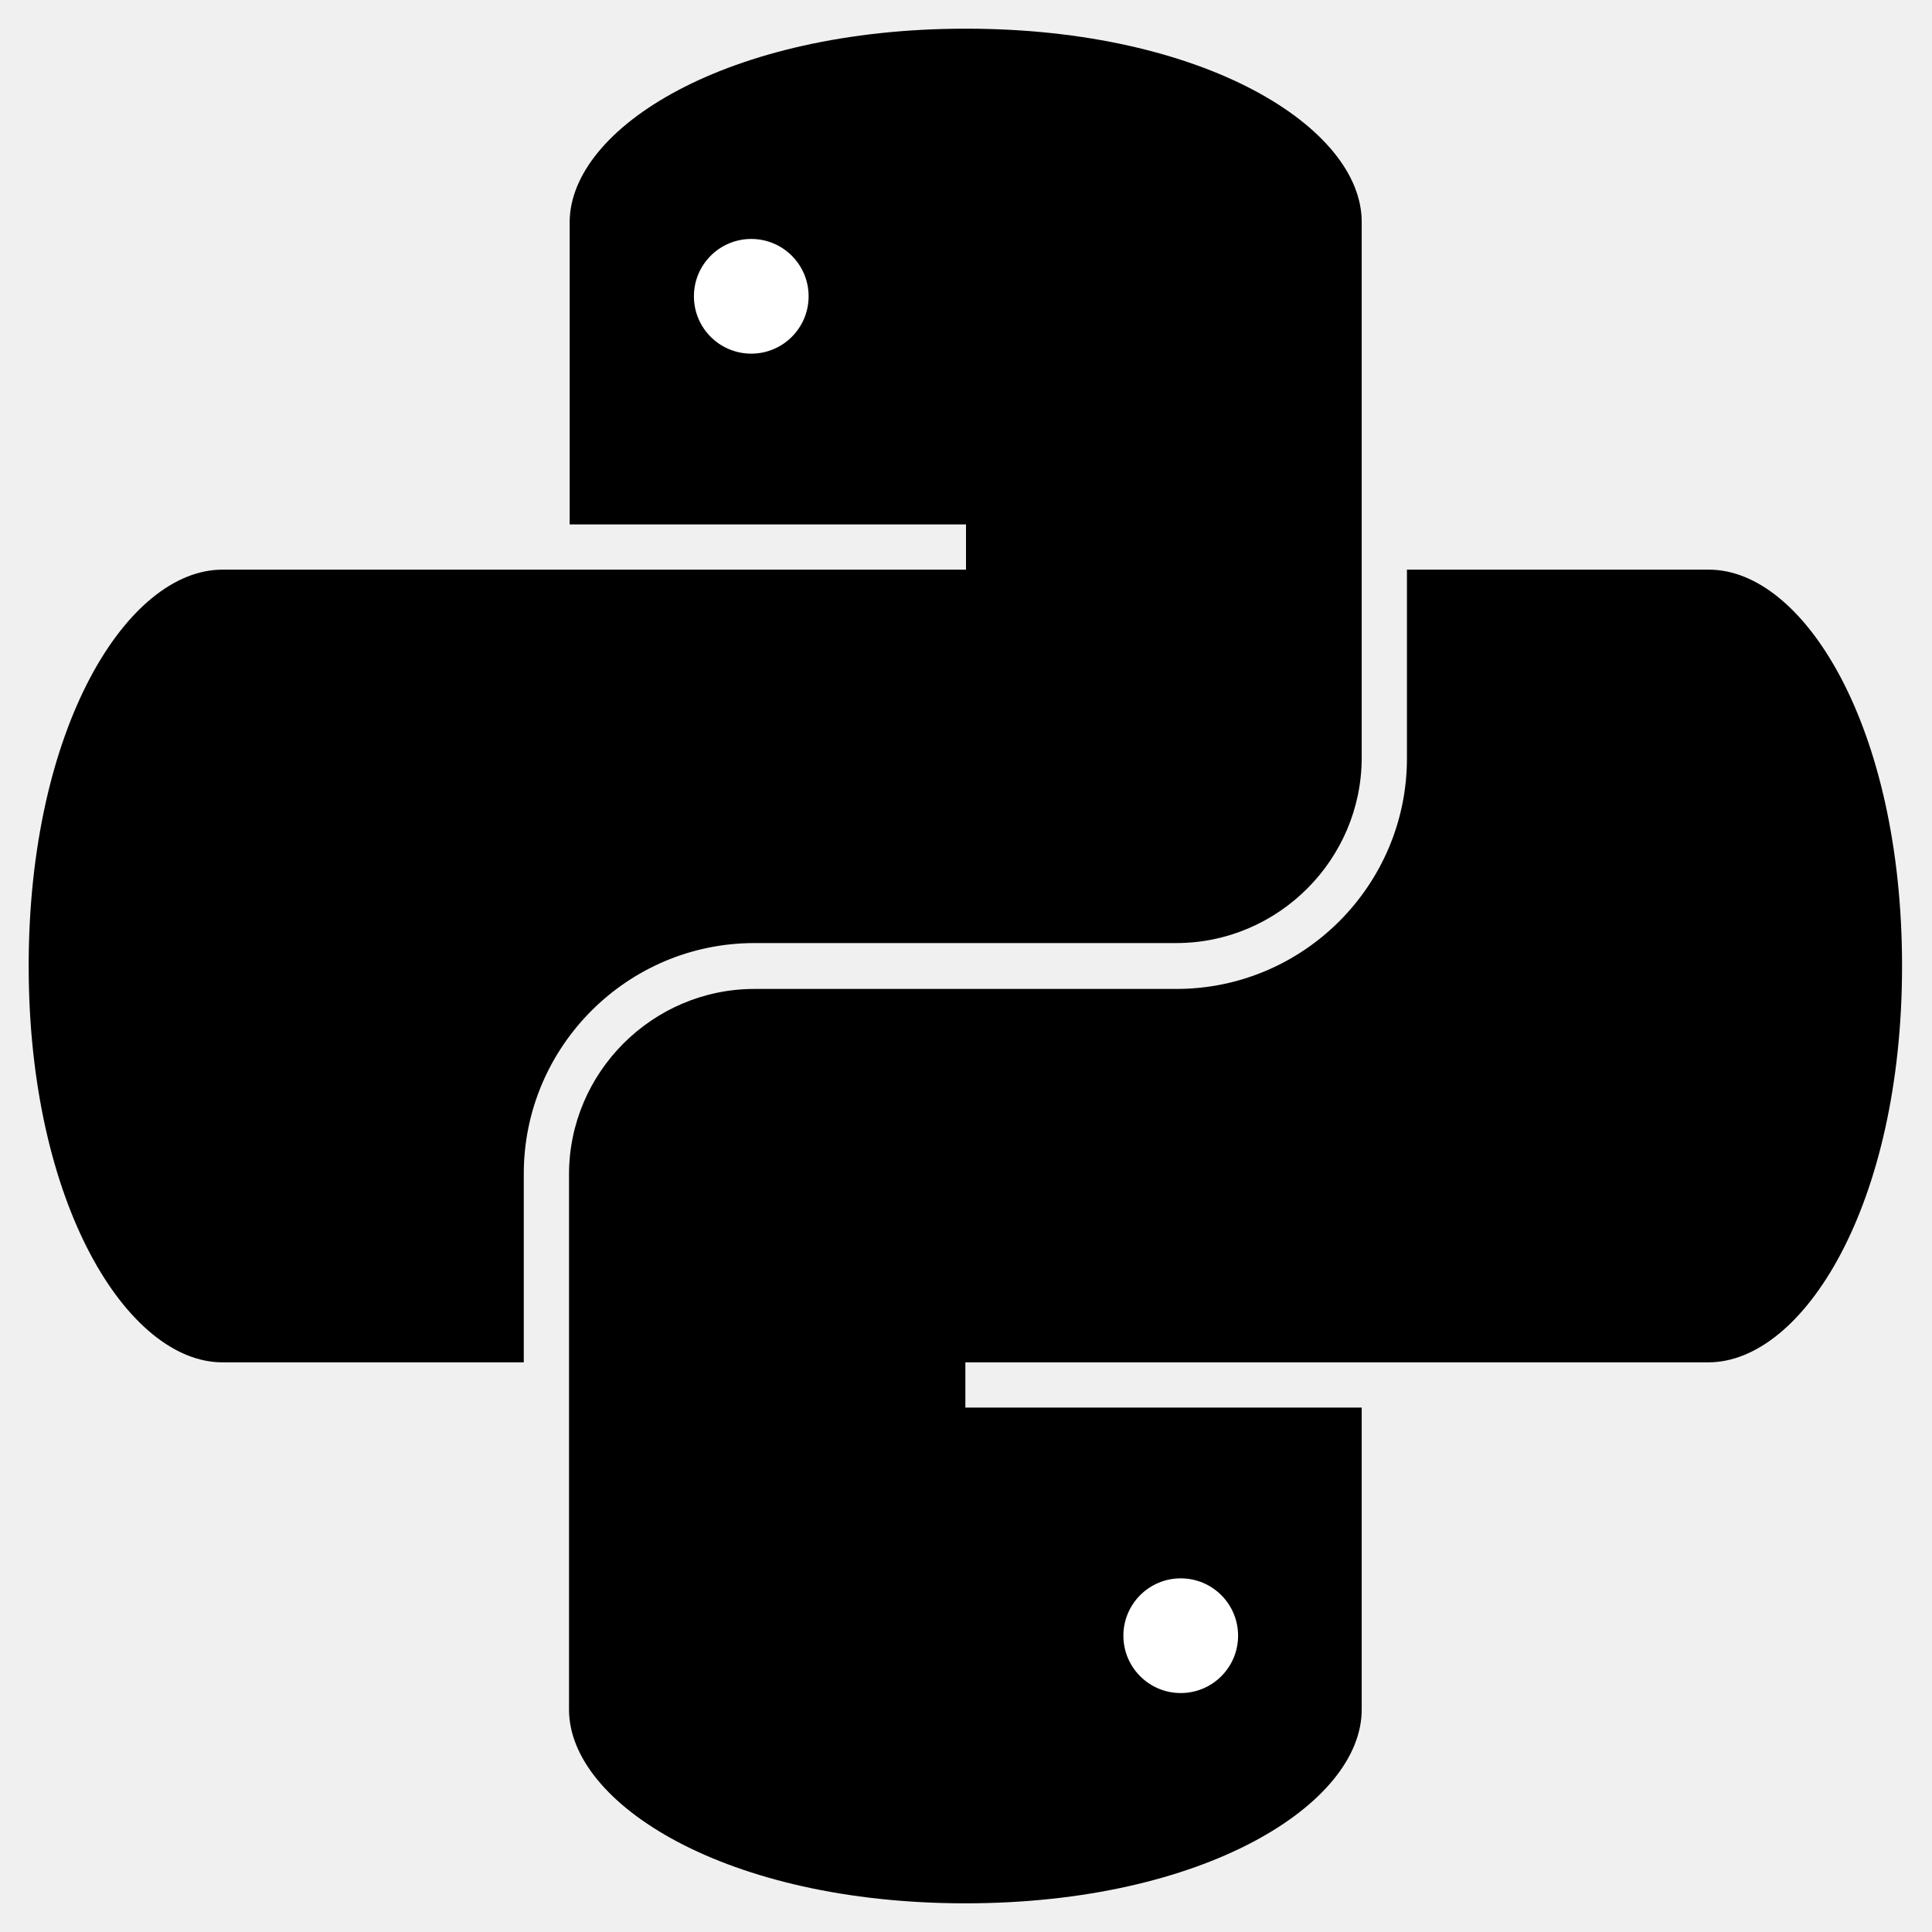
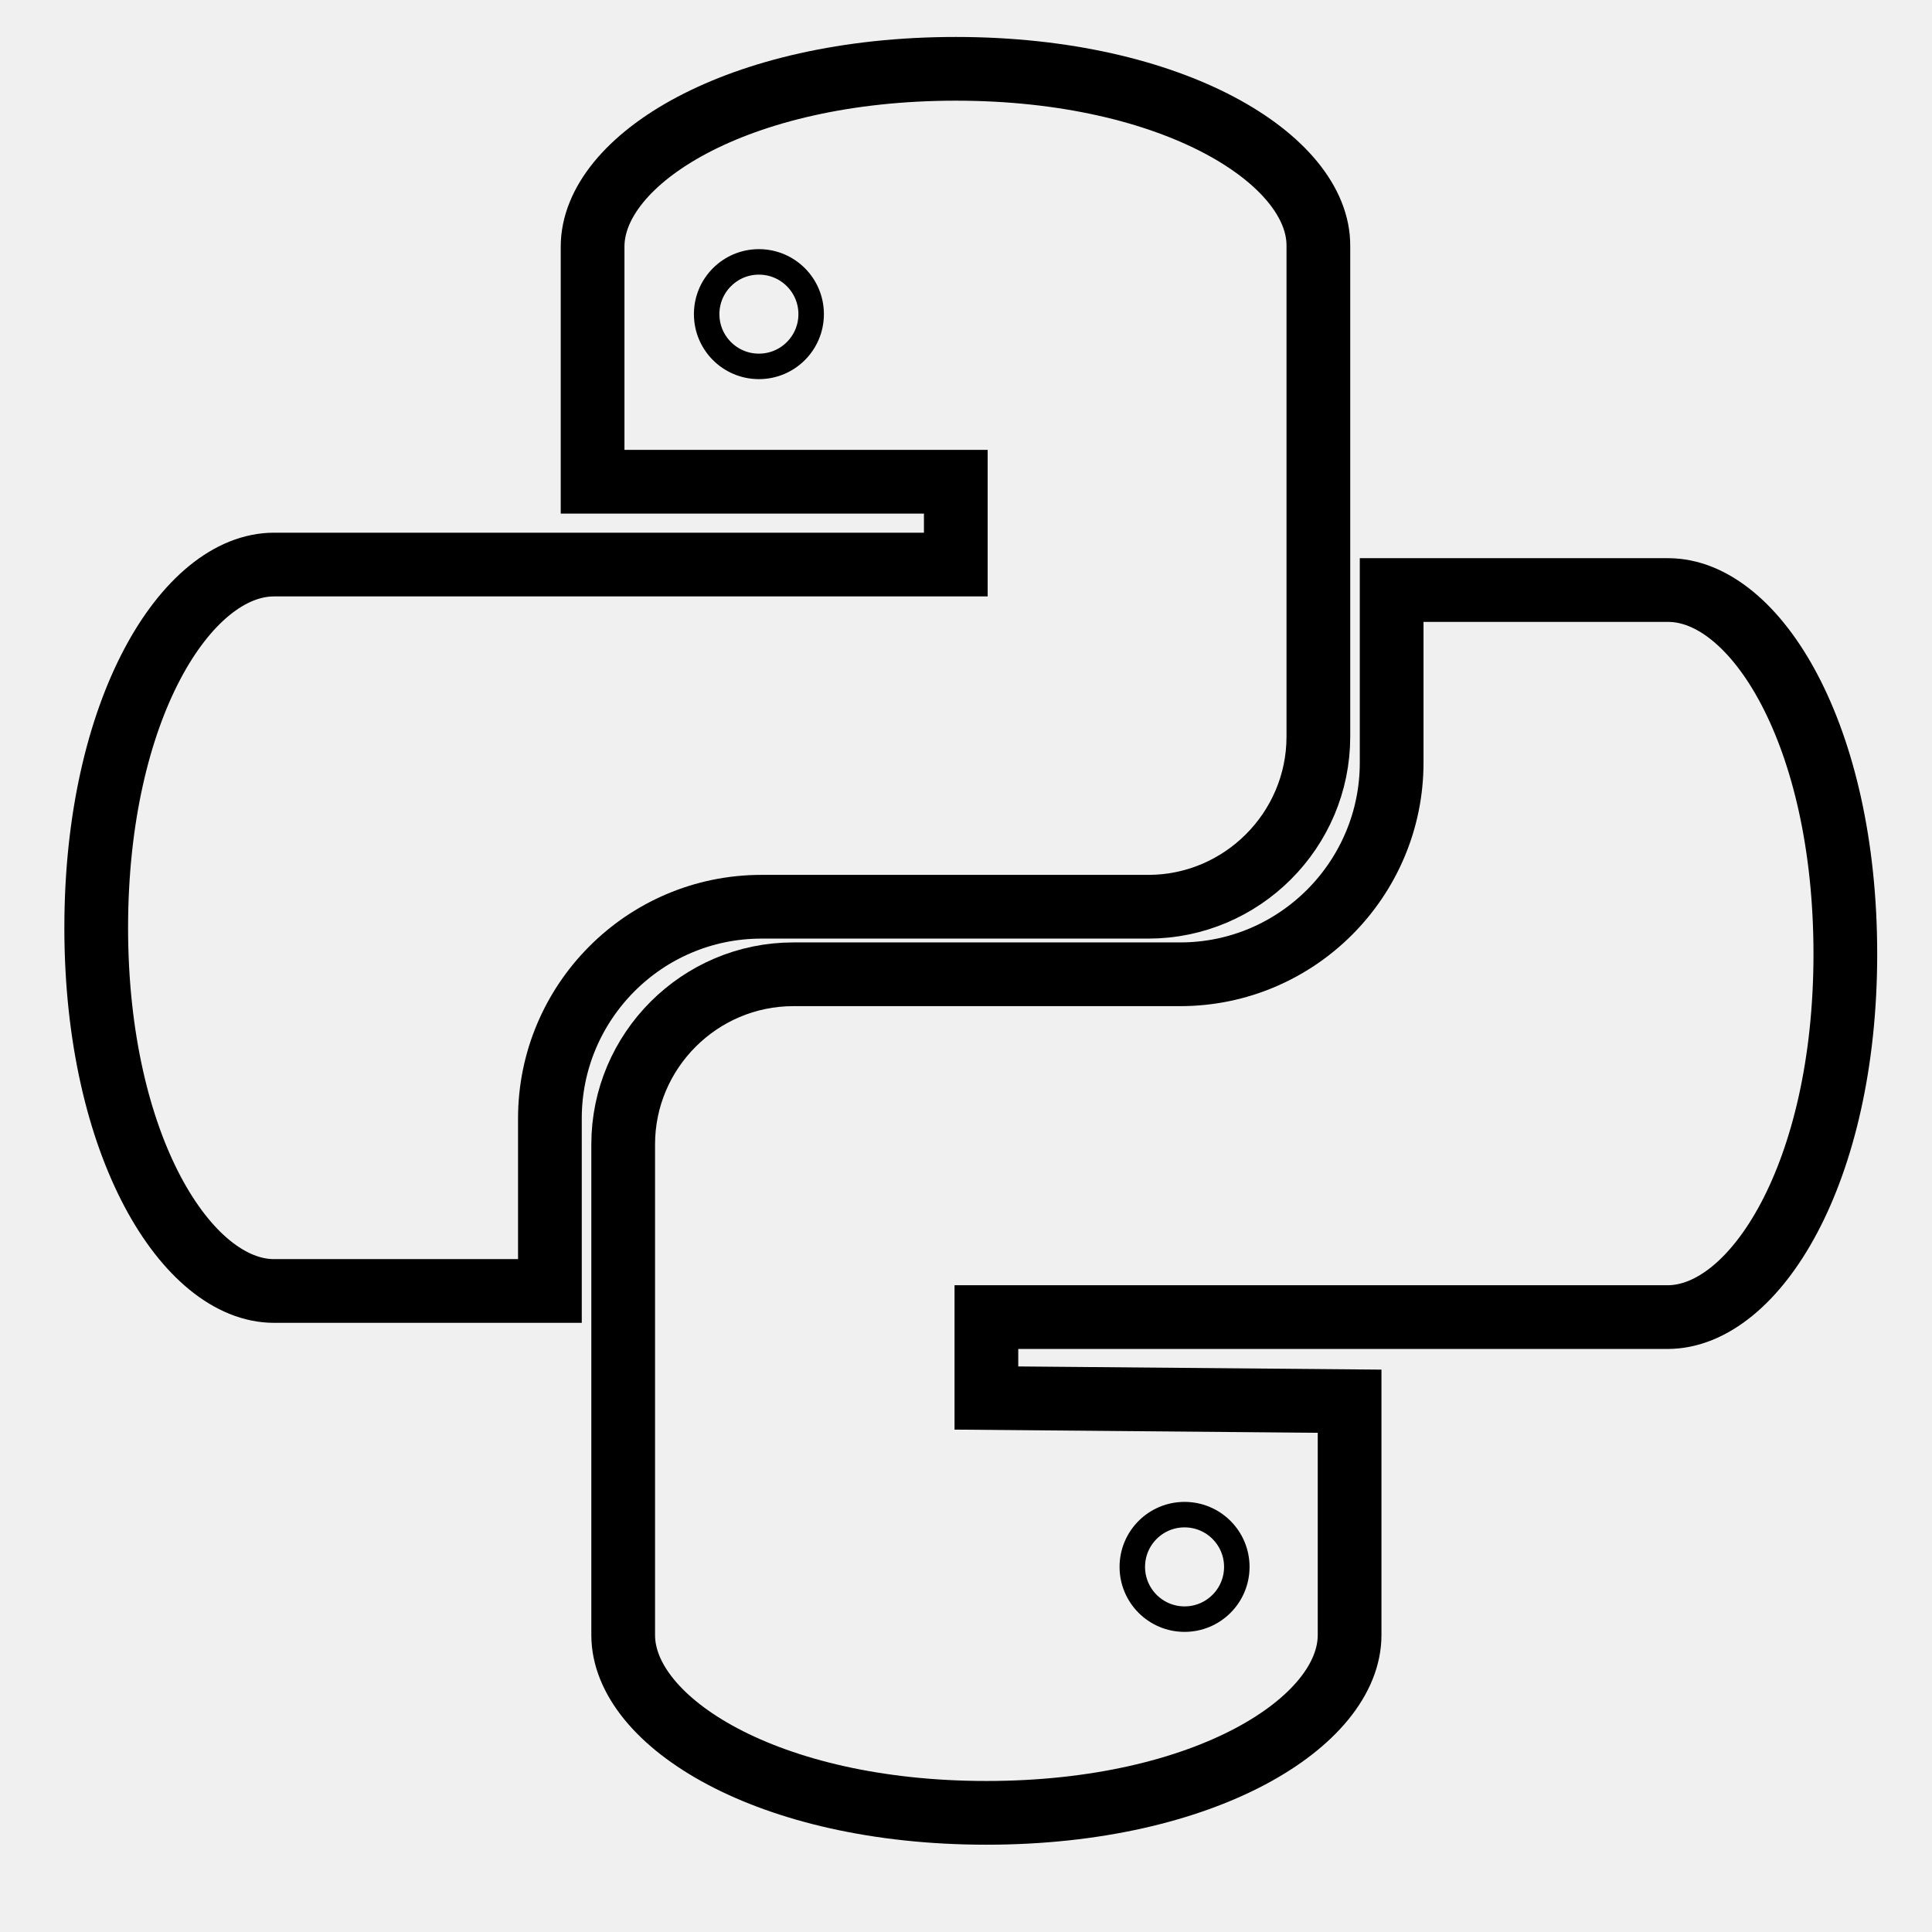
<svg xmlns="http://www.w3.org/2000/svg" version="1.1" id="Layer_1" x="0px" y="0px" viewBox="0 0 303.2 303.2" style="enable-background:new 0 0 303.2 303.2;" xml:space="preserve">
  <style type="text/css">
- 	.st0{fill:#FFFFFF;}
+ 	.st0{fill:none;stroke:#000000;stroke-width:10;stroke-miterlimit:10;}
+ 	.st1{fill:none;stroke:#000000;stroke-width:4;stroke-miterlimit:10;}
</style>
  <g>
    <g>
-       <path d="M151.6,4.5c-37.5,0-62.2,15.6-62.2,30.4v47.4h62.2v7.1H34.9c-14.9,0-30.4,24.7-30.4,62.2s15.6,62.2,30.4,62.2h47.3v-29.6    c0-19.9,16.2-36.2,36.2-36.2h66.2c16,0,29.1-13.1,29.1-29.1V67.8l0,0V34.9C213.8,20.1,189.1,4.5,151.6,4.5z" />
-       <circle class="st0" cx="117.9" cy="46.5" r="9" />
+       <path class="st0" d="M150,10.8c-34.4,0-57,14.3-57,27.9v36.9h57v13H43c-13.7,0-27.9,22.6-27.9,57s14.3,57,27.9,57h43.3v-27.1    c0-18.2,14.8-33.2,33.2-33.2h60.7c14.7,0,26.7-12,26.7-26.7V68.8l0,0V38.6C207,25.1,184.3,10.8,150,10.8z" />
+       <circle class="st1" cx="119.1" cy="49.3" r="8.2" />
    </g>
    <g>
-       <path d="M268.2,89.4h-47.4V119c0,19.9-16.2,36.2-36.2,36.2h-66.2c-16,0-29.1,13.1-29.1,29.1v32.6l0,0v51.4    c0,14.8,24.7,30.4,62.2,30.4s62.2-15.6,62.2-30.4v-47.4h-62.2v-7.1h116.6c14.9,0,30.4-24.7,30.4-62.2S283.1,89.4,268.2,89.4z" />
-       <circle class="st0" cx="185.3" cy="256.7" r="9" />
+       <path class="st0" d="M261.8,92.6h-43.4v27.1c0,18.2-14.8,33.2-33.2,33.2h-60.7c-14.7,0-26.7,12-26.7,26.7v29.9l0,0v47.1    c0,13.6,22.6,27.9,57,27.9s57-14.3,57-27.9v-36.7l-57-0.5v-12.7h106.9c13.7,0,27.9-22.6,27.9-57S275.5,92.6,261.8,92.6z" />
+       <circle class="st1" cx="185.9" cy="245.9" r="8.2" />
    </g>
  </g>
</svg>
